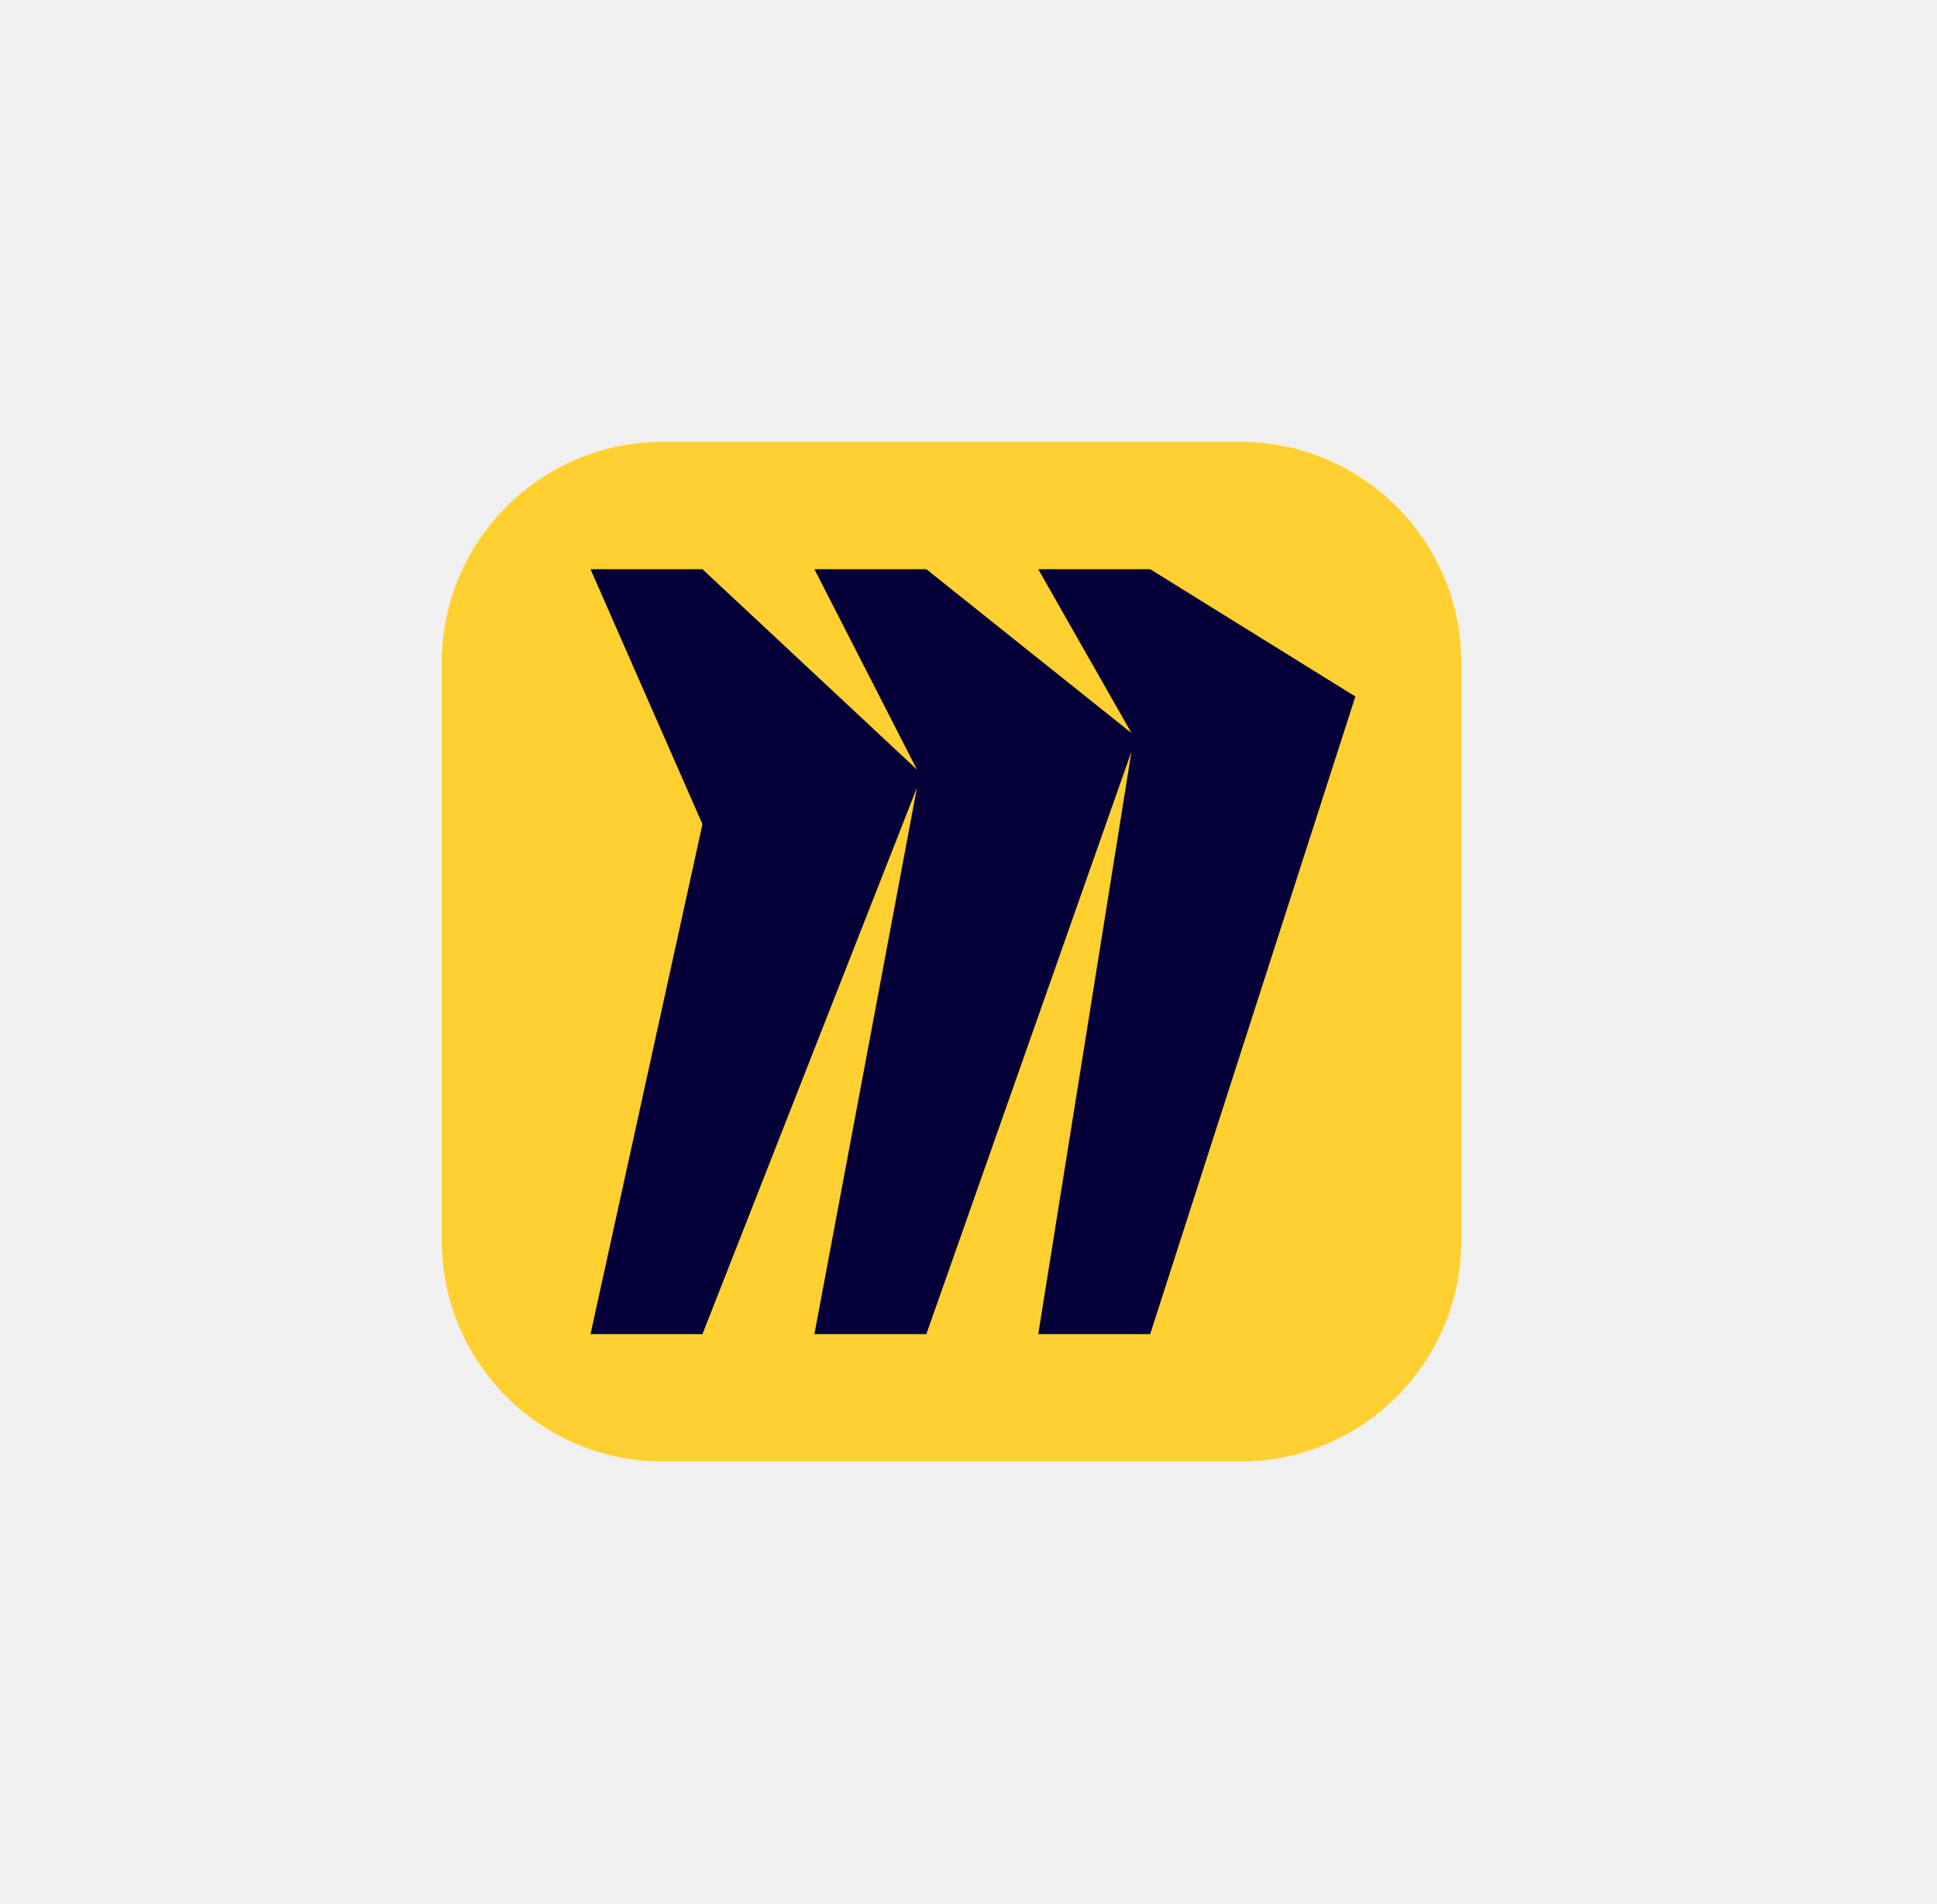
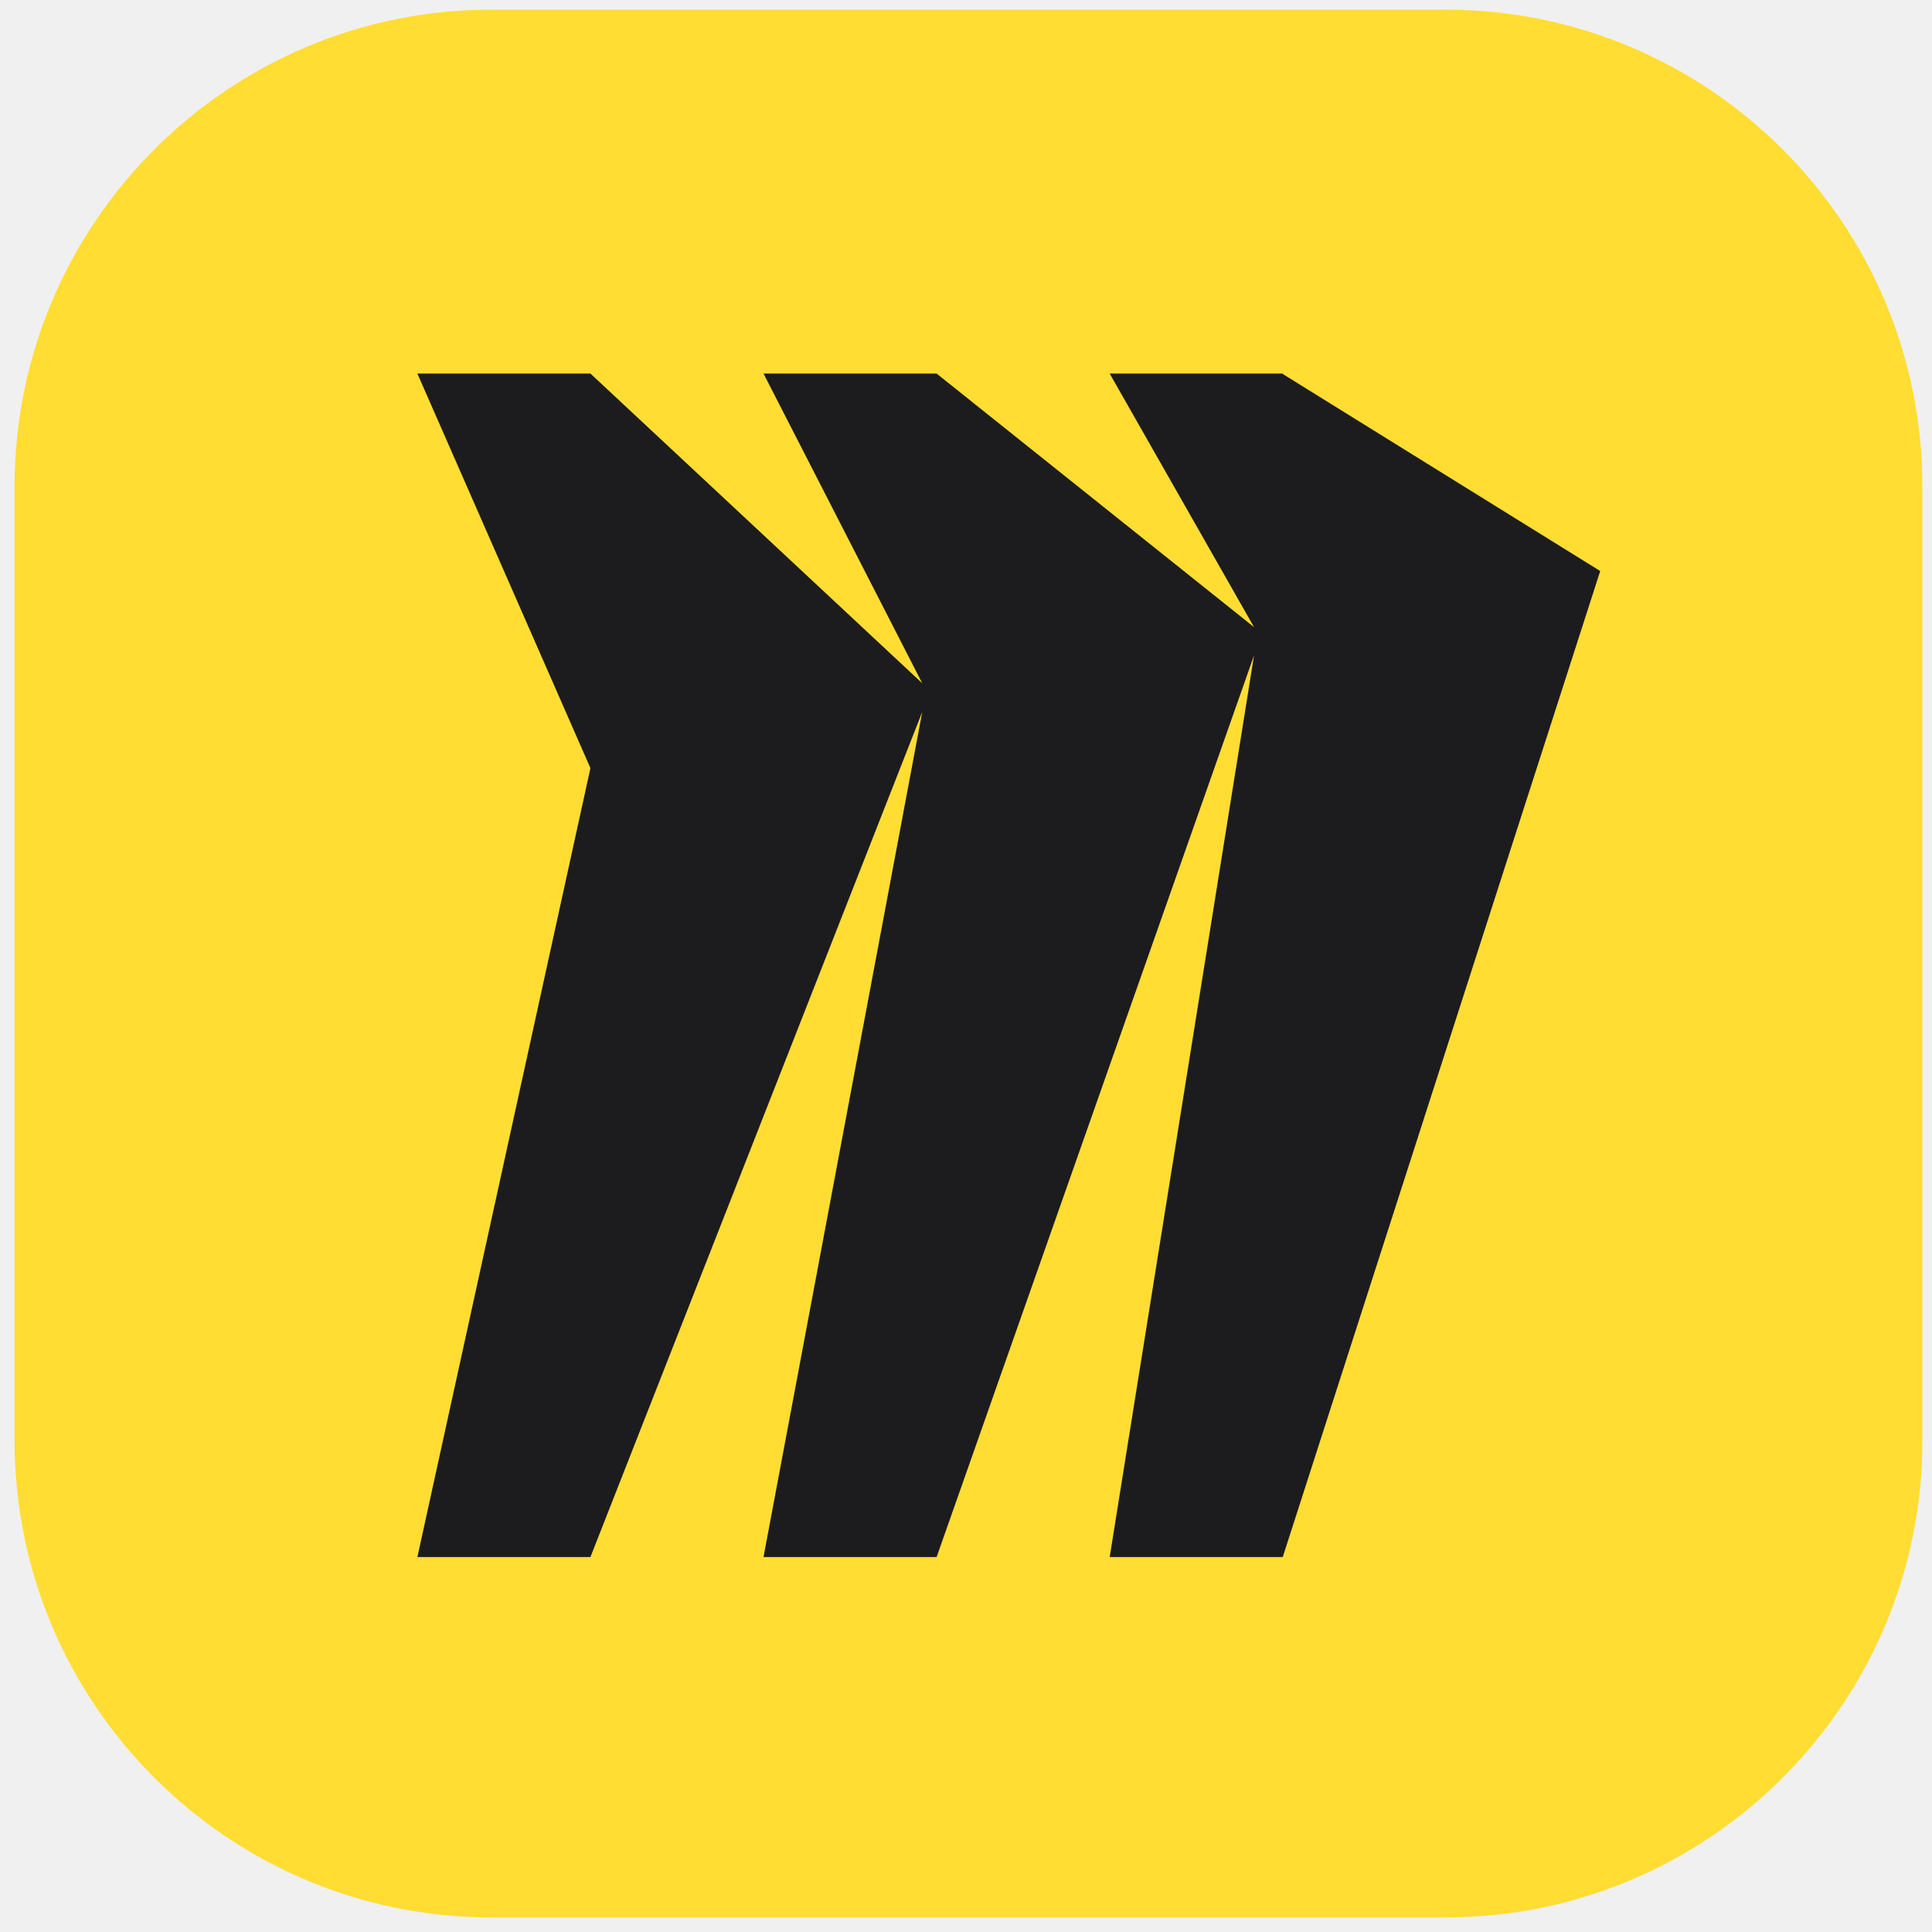
- <svg xmlns="http://www.w3.org/2000/svg" width="57" height="56" viewBox="0 0 57 56" fill="none">
-   <g clip-path="url(#clip0_103_204)">
-     <path d="M19.499 13H36.501C40.088 13 43 15.912 43 19.499V36.501C43 40.088 40.088 43 36.501 43H19.499C15.912 43 13 40.088 13 36.501V19.499C13 15.912 15.912 13 19.499 13Z" fill="#FFD02F" />
-     <path d="M33.846 16.747H30.552L33.296 21.568L27.259 16.747H23.965L26.983 22.642L20.671 16.747H17.377L20.671 24.249L17.377 39.253H20.671L26.983 23.175L23.965 39.253H27.259L33.296 22.109L30.552 39.253H33.846L39.884 20.493L33.846 16.747Z" fill="#050038" />
+ <svg xmlns="http://www.w3.org/2000/svg" width="56" height="56" viewBox="0 0 56 56" fill="none">
+   <g clip-path="url(#clip0_185_5351)">
+     <path d="M0.422 14.105C0.422 6.476 6.616 0.279 14.247 0.279H41.896C49.528 0.279 55.722 6.473 55.722 14.105V41.754C55.722 49.385 49.528 55.579 41.896 55.579H14.247C6.616 55.579 0.422 49.385 0.422 41.754V14.105Z" fill="#FFDD33" />
+     <path fill-rule="evenodd" clip-rule="evenodd" d="M37.181 10.828H32.165L36.349 18.178L27.148 10.828H22.131L26.732 19.805L17.114 10.828H12.098L17.114 22.264L12.098 45.132H17.114L26.732 20.635L22.131 45.132H27.148L36.349 18.996L32.165 45.132H37.181L46.383 16.552L37.181 10.84V10.828Z" fill="#1C1C1E" />
  </g>
  <defs>
-     <clipPath id="clip0_103_204">
-       <rect width="30" height="30" fill="white" transform="translate(13 13)" />
+     <clipPath id="clip0_185_5351">
+       <rect width="56" height="56" fill="white" />
    </clipPath>
  </defs>
</svg>
